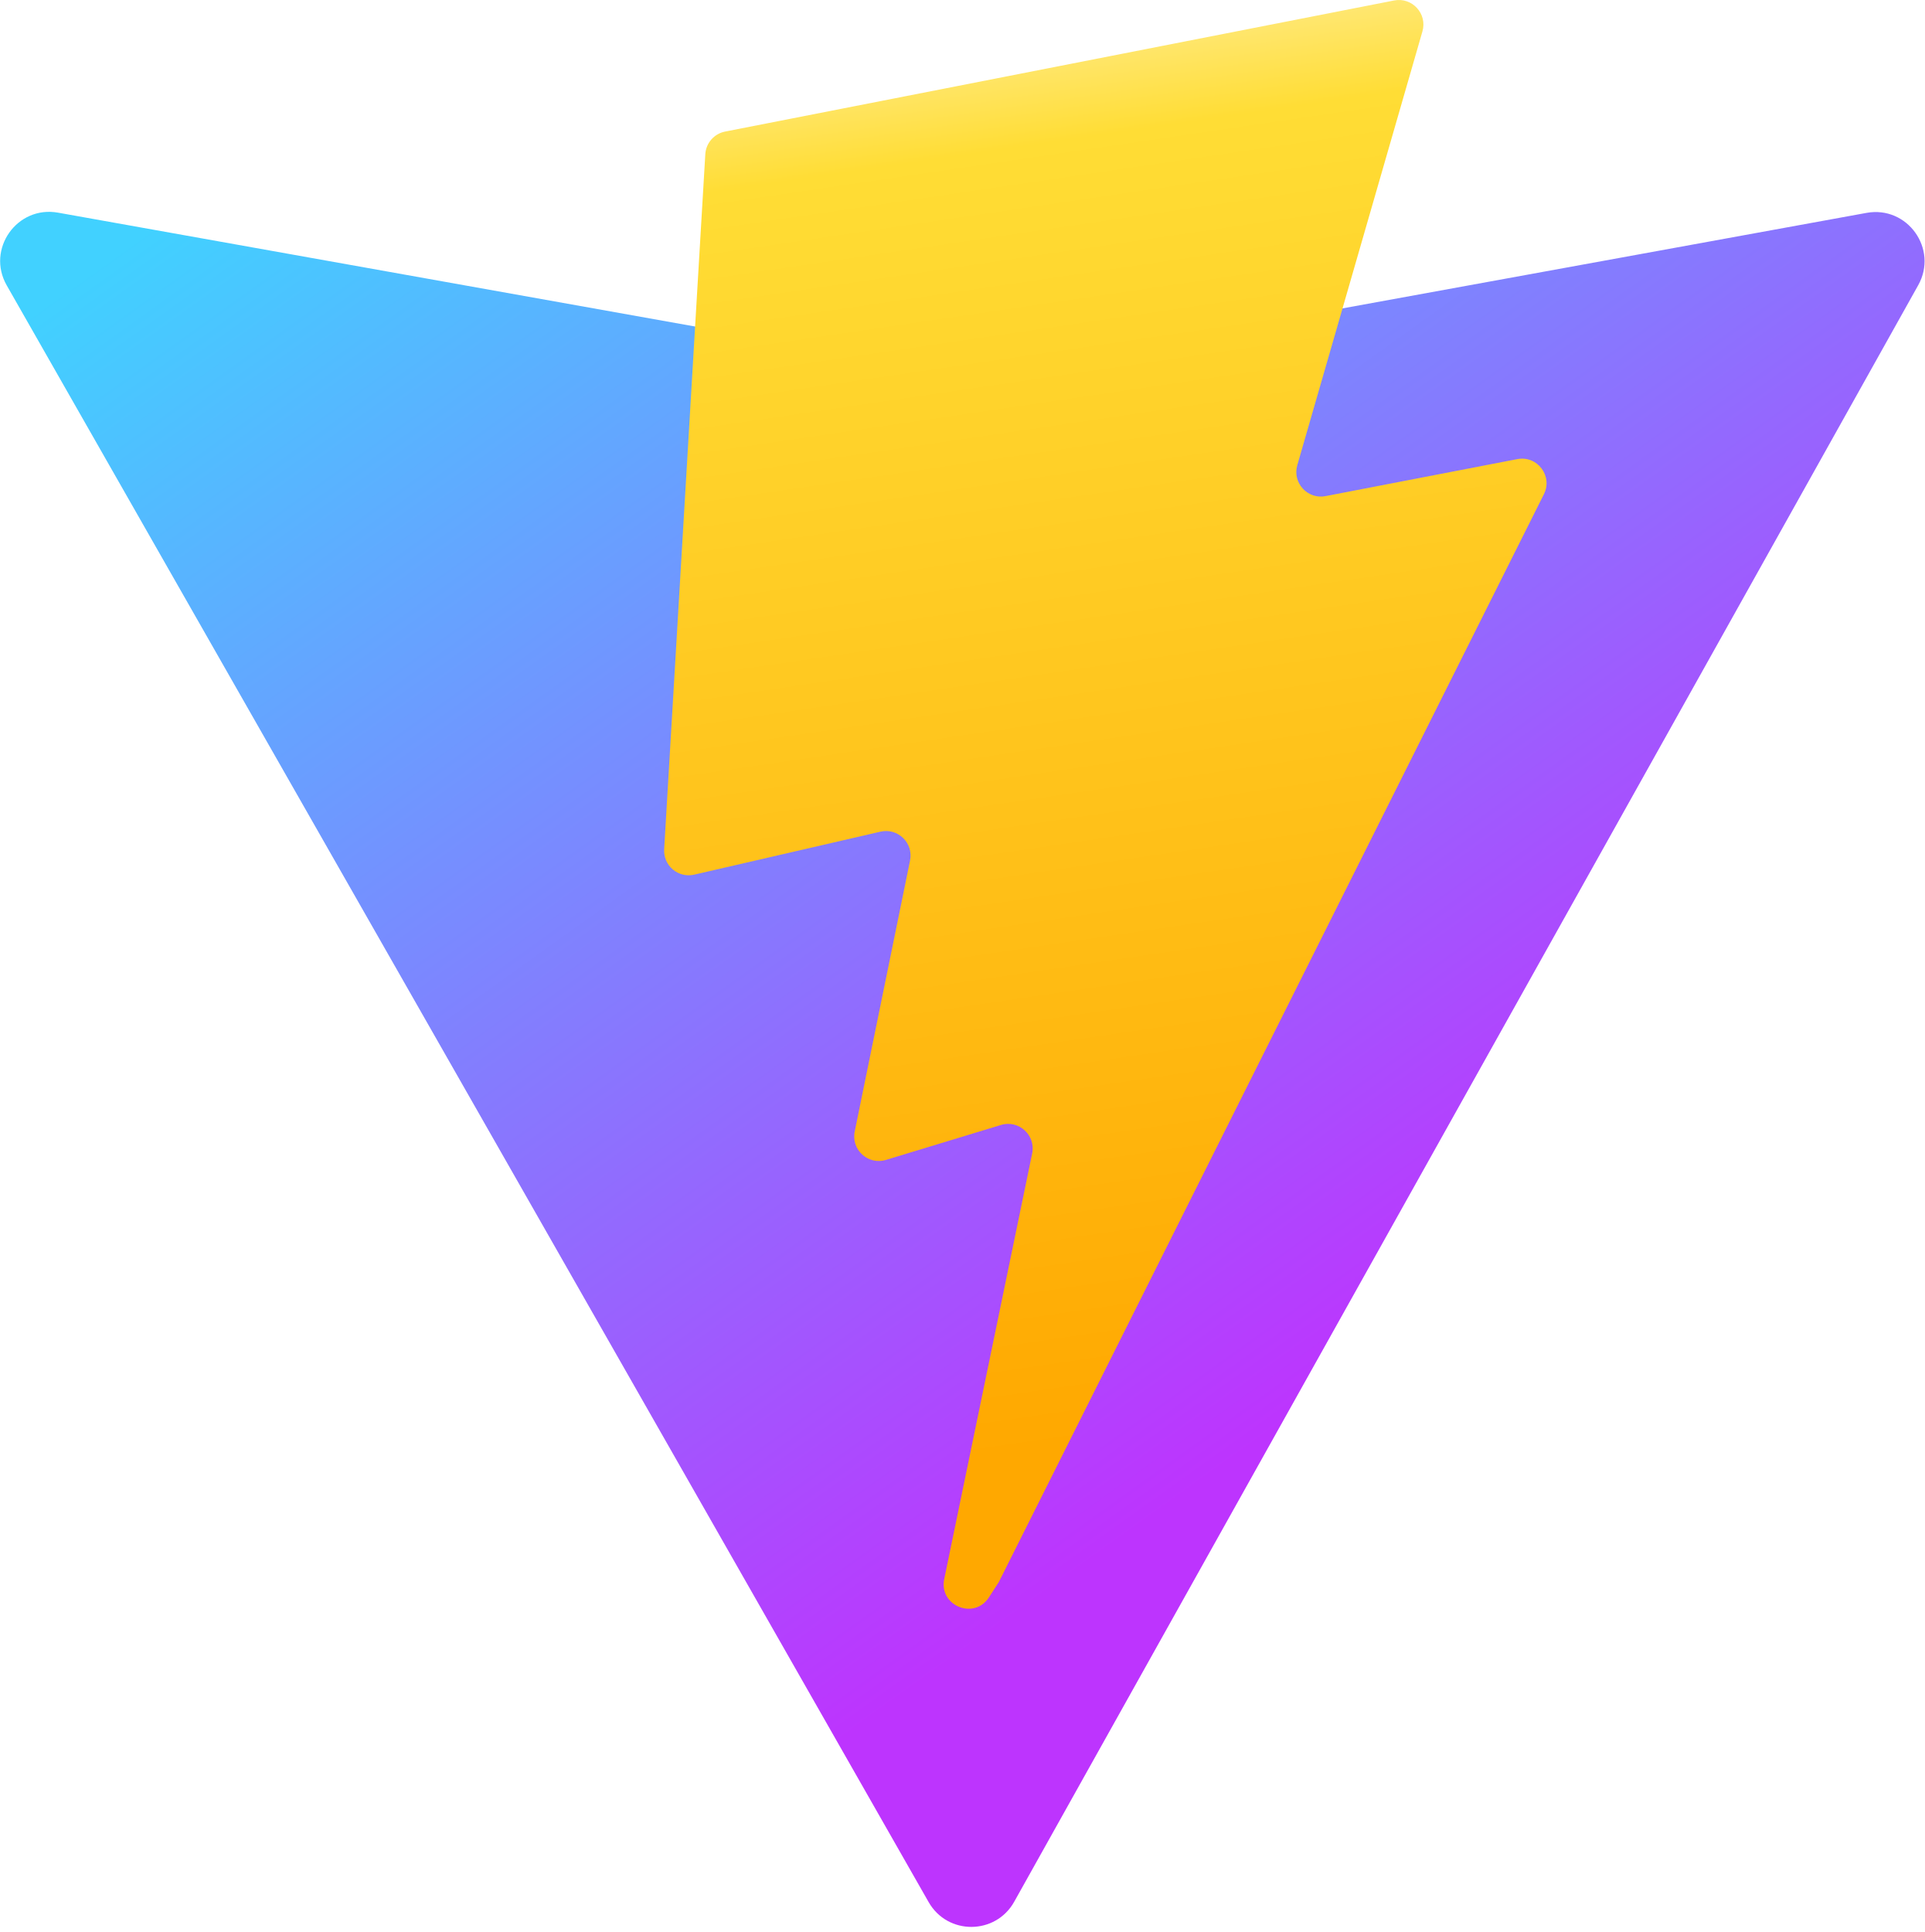
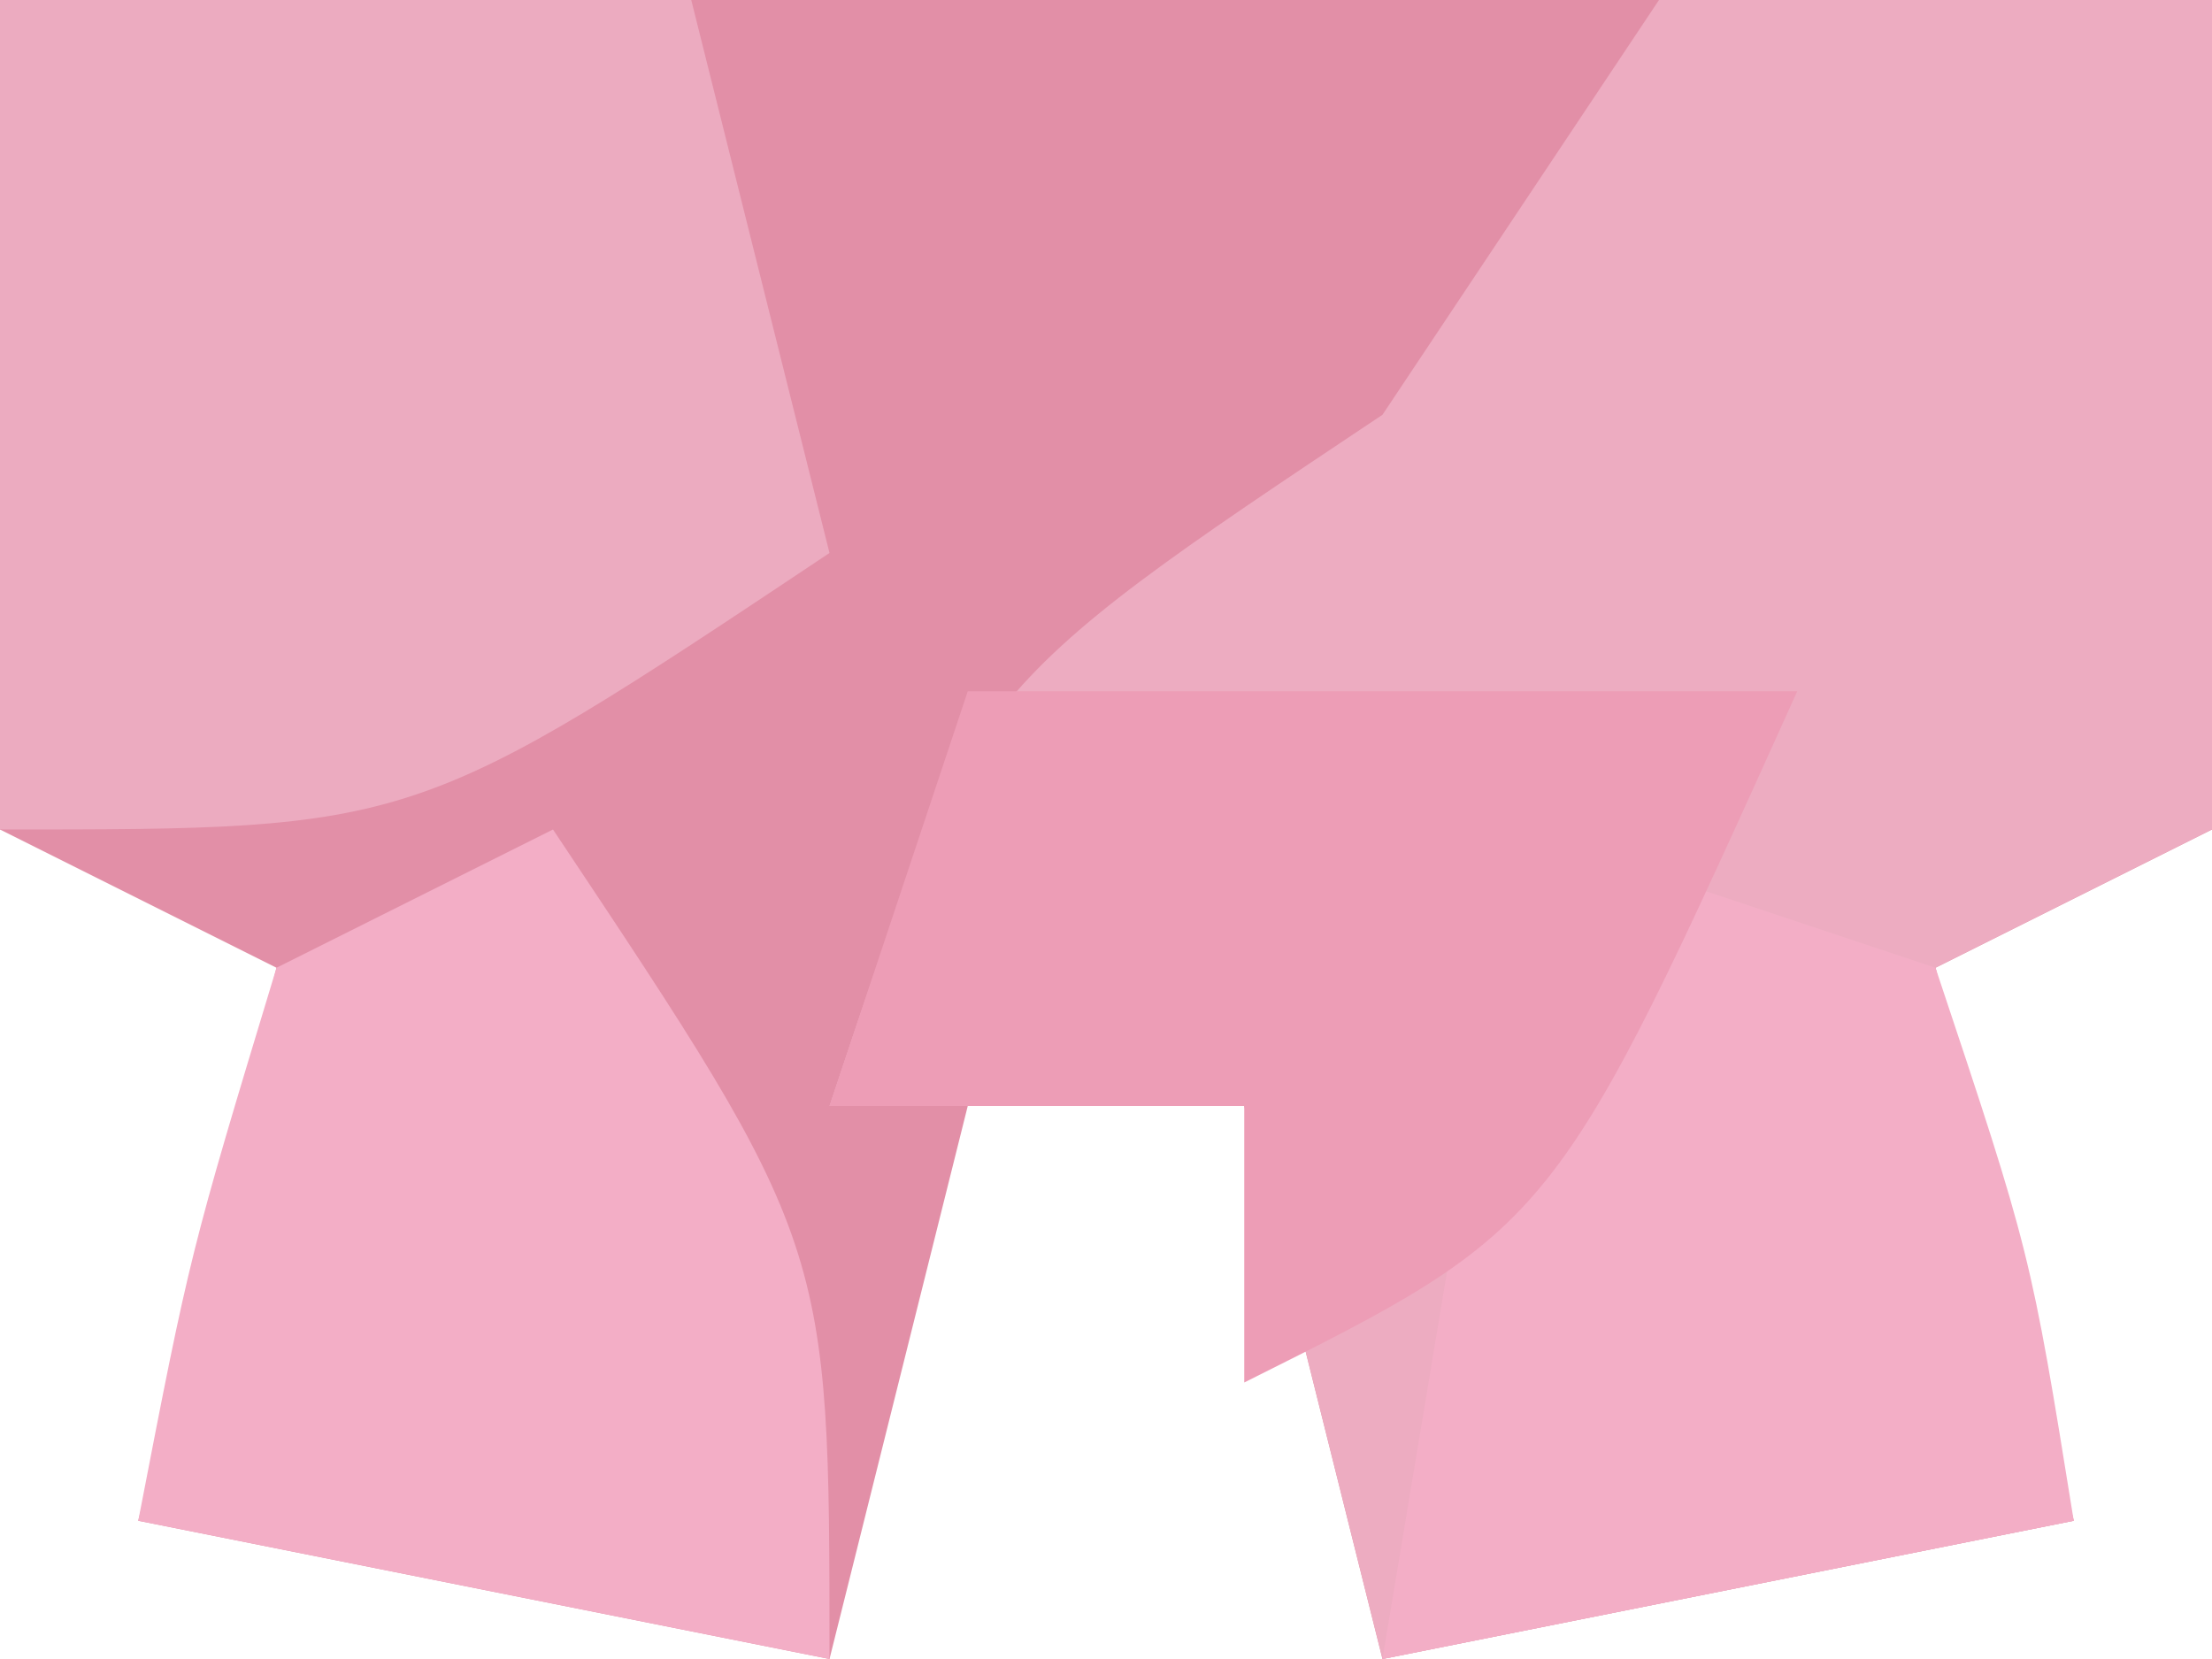
- <svg xmlns="http://www.w3.org/2000/svg" aria-hidden="true" role="img" class="iconify iconify--logos" width="31.88" height="32" preserveAspectRatio="xMidYMid meet" viewBox="0 0 256 257">
-   <defs>
-     <linearGradient id="IconifyId1813088fe1fbc01fb466" x1="-.828%" x2="57.636%" y1="7.652%" y2="78.411%">
-       <stop offset="0%" stop-color="#41D1FF" />
-       <stop offset="100%" stop-color="#BD34FE" />
-     </linearGradient>
-     <linearGradient id="IconifyId1813088fe1fbc01fb467" x1="43.376%" x2="50.316%" y1="2.242%" y2="89.03%">
-       <stop offset="0%" stop-color="#FFEA83" />
-       <stop offset="8.333%" stop-color="#FFDD35" />
-       <stop offset="100%" stop-color="#FFA800" />
-     </linearGradient>
-   </defs>
-   <path fill="url(#IconifyId1813088fe1fbc01fb466)" d="M255.153 37.938L134.897 252.976c-2.483 4.44-8.862 4.466-11.382.048L.875 37.958c-2.746-4.814 1.371-10.646 6.827-9.67l120.385 21.517a6.537 6.537 0 0 0 2.322-.004l117.867-21.483c5.438-.991 9.574 4.796 6.877 9.62Z" />
-   <path fill="url(#IconifyId1813088fe1fbc01fb467)" d="M185.432.063L96.44 17.501a3.268 3.268 0 0 0-2.634 3.014l-5.474 92.456a3.268 3.268 0 0 0 3.997 3.378l24.777-5.718c2.318-.535 4.413 1.507 3.936 3.838l-7.361 36.047c-.495 2.426 1.782 4.5 4.151 3.78l15.304-4.649c2.372-.72 4.652 1.36 4.15 3.788l-11.698 56.621c-.732 3.542 3.979 5.473 5.943 2.437l1.313-2.028l72.516-144.72c1.215-2.423-.88-5.186-3.54-4.672l-25.505 4.922c-2.396.462-4.435-1.77-3.759-4.114l16.646-57.705c.677-2.35-1.37-4.583-3.769-4.113Z" />
+ <svg xmlns="http://www.w3.org/2000/svg" version="1.1" width="16" height="12">
+   <path d="M0 0 C5.28 0 10.56 0 16 0 C16 1.98 16 3.96 16 6 C15.01 6.495 15.01 6.495 14 7 C14.33 8.32 14.66 9.64 15 11 C13.35 11.33 11.7 11.66 10 12 C9.67 10.68 9.34 9.36 9 8 C8.34 8 7.68 8 7 8 C6.67 9.32 6.34 10.64 6 12 C4.35 11.67 2.7 11.34 1 11 C1.33 9.68 1.66 8.36 2 7 C1.34 6.67 0.68 6.34 0 6 C0 4.02 0 2.04 0 0 Z " fill="#E28FA7" transform="translate(0,0)" />
+   <path d="M0 0 C1.32 0 2.64 0 4 0 C4 1.98 4 3.96 4 6 C3.01 6.495 3.01 6.495 2 7 C2.33 8.32 2.66 9.64 3 11 C1.35 11.33 -0.3 11.66 -2 12 C-2.33 10.68 -2.66 9.36 -3 8 C-3.99 8 -4.98 8 -6 8 C-5 5 -5 5 -2 3 C-1.34 2.01 -0.68 1.02 0 0 Z " fill="#EDACC1" transform="translate(12,0)" />
+   <path d="M0 0 C1.65 0 3.3 0 5 0 C5.33 1.32 5.66 2.64 6 4 C3 6 3 6 0 6 C0 4.02 0 2.04 0 0 Z " fill="#ECABC0" transform="translate(0,0)" />
+   <path d="M0 0 C0.99 0.33 1.98 0.66 3 1 C3.688 3.062 3.688 3.062 4 5 C2.35 5.33 0.7 5.66 -1 6 C-0.67 4.02 -0.34 2.04 0 0 Z " fill="#F3AEC6" transform="translate(11,6)" />
+   <path d="M0 0 C2 3 2 3 2 6 C0.35 5.67 -1.3 5.34 -3 5 C-2.625 3.062 -2.625 3.062 -2 1 C-1.34 0.67 -0.68 0.34 0 0 Z " fill="#F3AEC6" transform="translate(4,6)" />
+   <path d="M0 0 C1.98 0 3.96 0 6 0 C4.25 3.875 4.25 3.875 2 5 C2 4.34 2 3.68 2 3 C1.01 3 0.02 3 -1 3 C-0.67 2.01 -0.34 1.02 0 0 Z " fill="#ED9DB6" transform="translate(7,5)" />
</svg>
